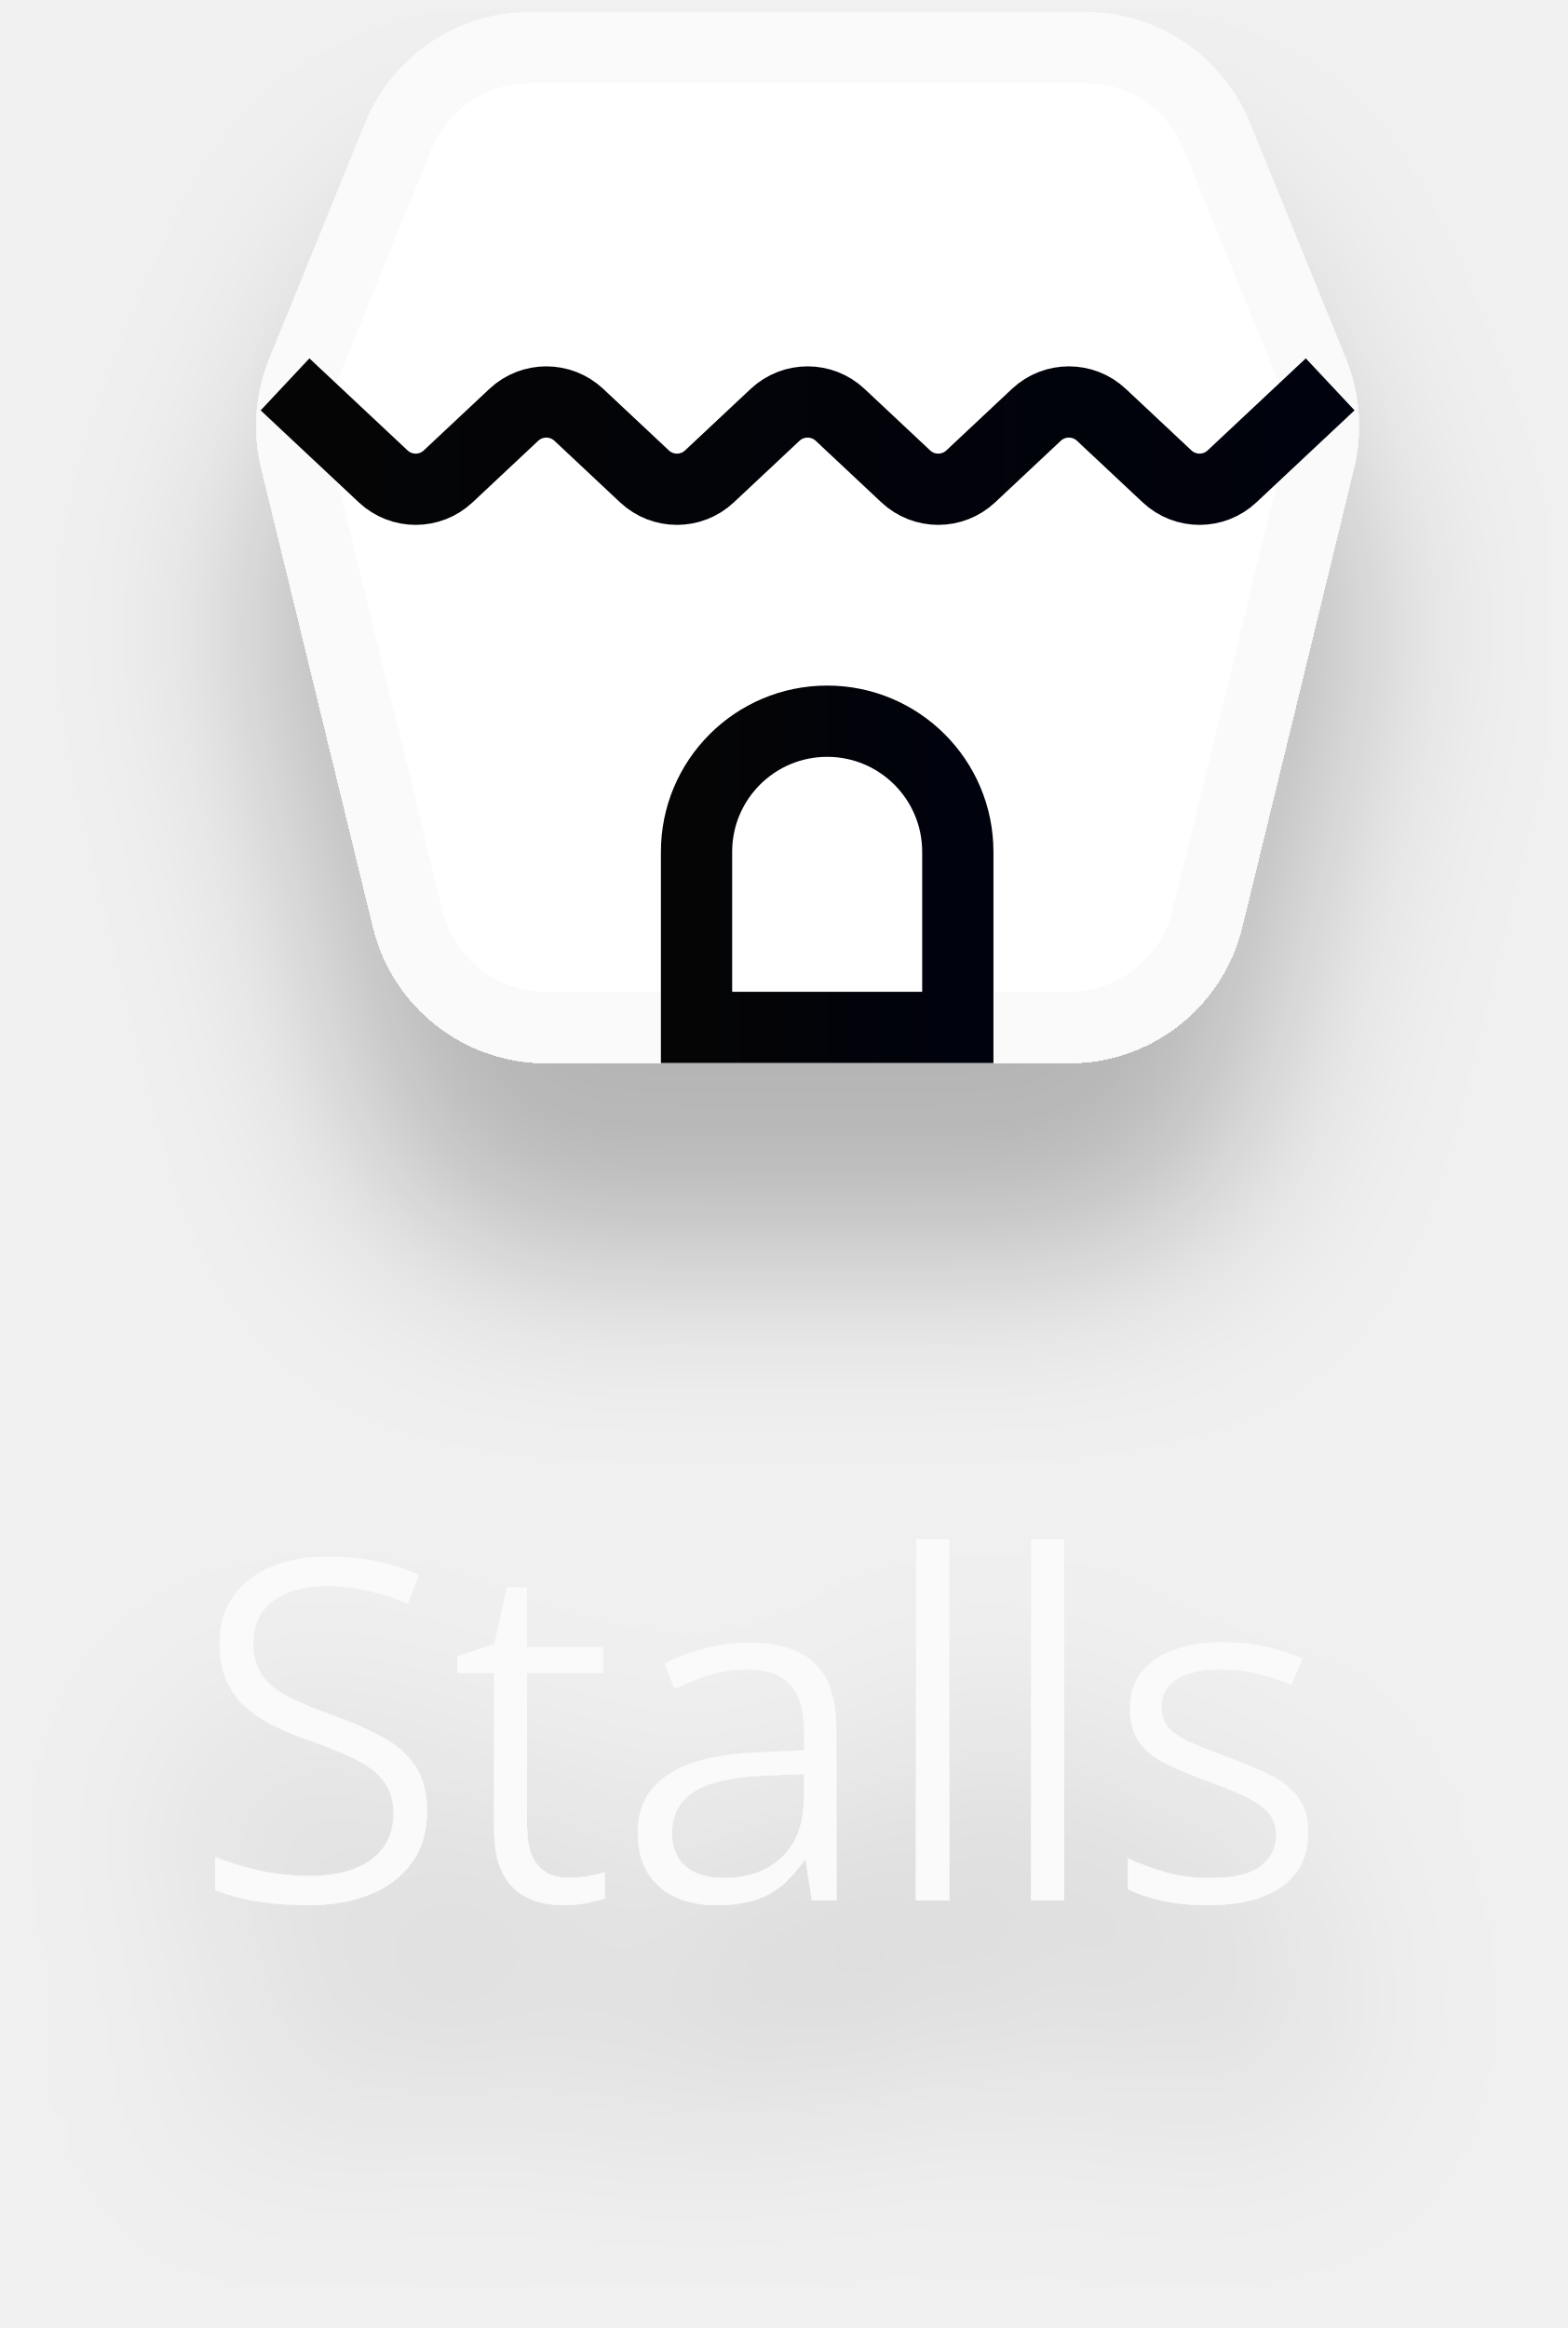
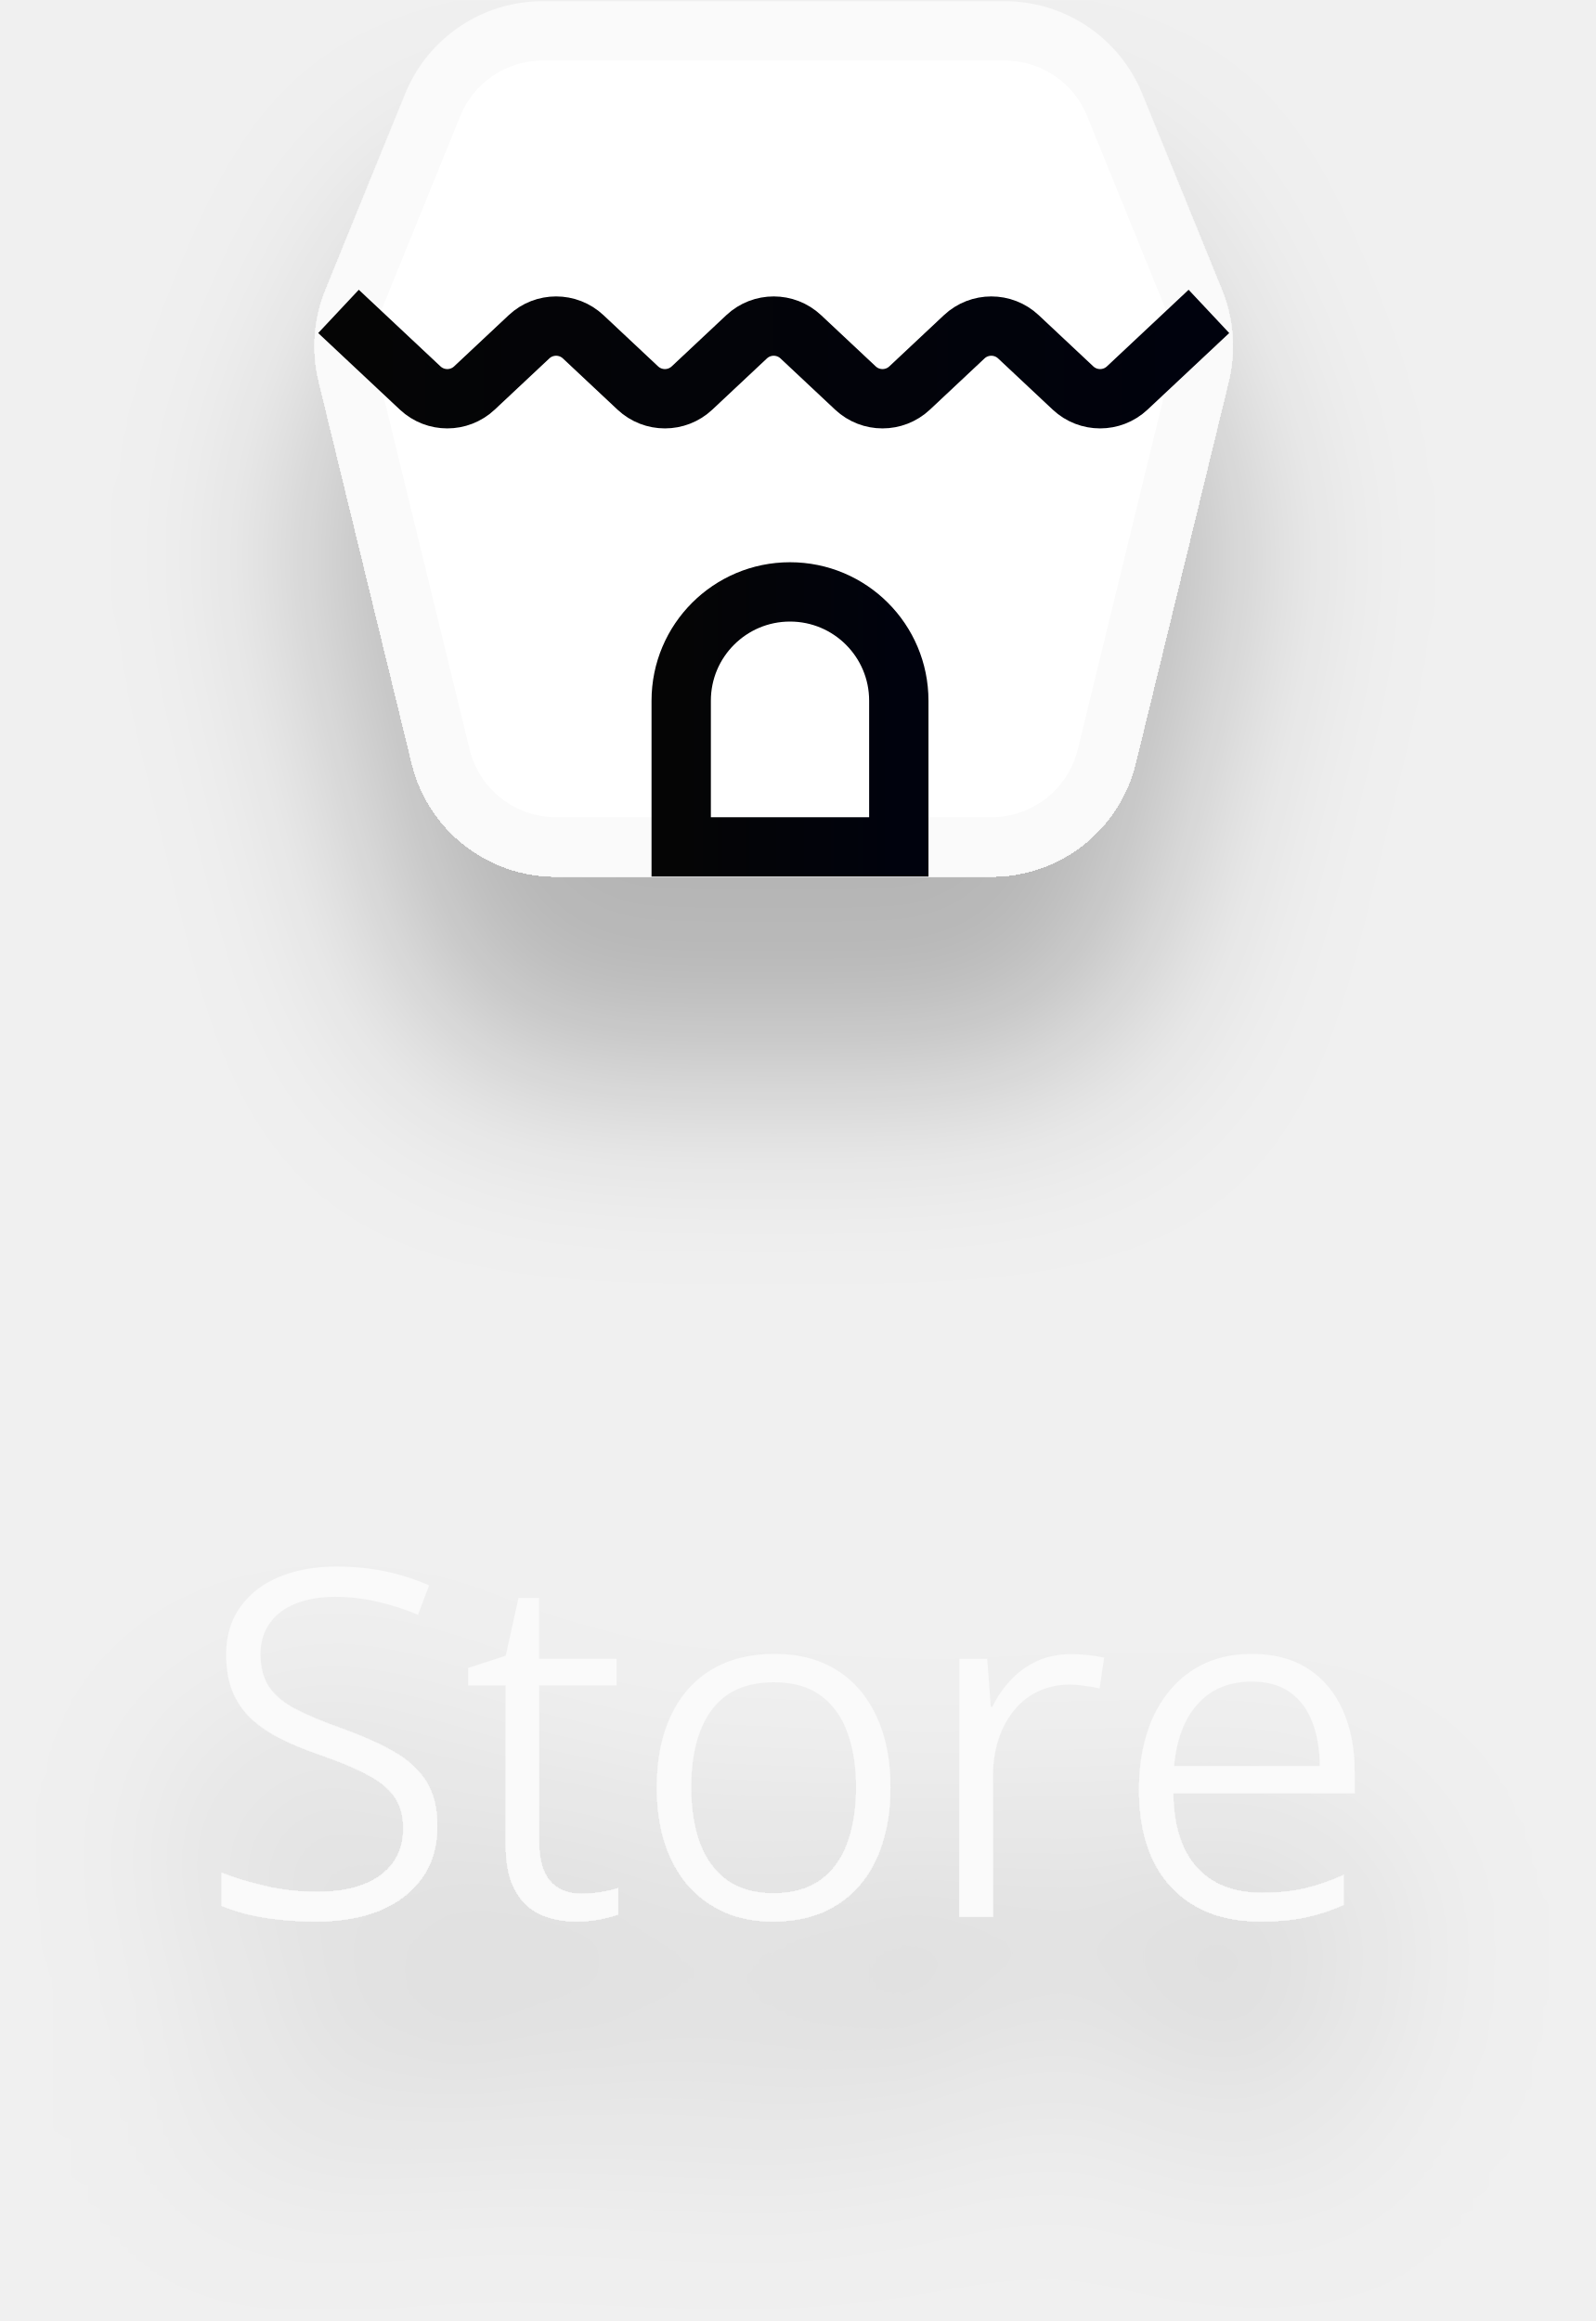
- <svg xmlns="http://www.w3.org/2000/svg" width="33" height="49" viewBox="0 0 33 49" fill="none">
-   <g filter="url(#filter0_d_945_16453)">
-     <path d="M8.988 38.125C8.988 38.548 8.881 38.908 8.666 39.204C8.454 39.497 8.161 39.72 7.787 39.873C7.416 40.023 6.983 40.098 6.488 40.098C6.212 40.098 5.953 40.085 5.712 40.059C5.474 40.033 5.256 39.995 5.058 39.946C4.862 39.898 4.687 39.84 4.53 39.775V39.092C4.781 39.193 5.077 39.284 5.419 39.365C5.764 39.447 6.13 39.487 6.518 39.487C6.882 39.487 7.196 39.437 7.46 39.336C7.724 39.235 7.927 39.087 8.07 38.892C8.214 38.696 8.285 38.457 8.285 38.174C8.285 37.91 8.225 37.692 8.104 37.52C7.984 37.344 7.794 37.189 7.533 37.056C7.276 36.919 6.934 36.777 6.508 36.631C6.208 36.527 5.941 36.414 5.707 36.294C5.473 36.17 5.274 36.03 5.111 35.874C4.952 35.715 4.83 35.529 4.745 35.317C4.664 35.102 4.623 34.855 4.623 34.575C4.623 34.191 4.721 33.864 4.916 33.594C5.111 33.32 5.38 33.114 5.722 32.974C6.067 32.83 6.459 32.759 6.898 32.759C7.263 32.759 7.605 32.793 7.924 32.861C8.243 32.93 8.541 33.026 8.817 33.149L8.588 33.755C8.321 33.641 8.043 33.551 7.753 33.486C7.466 33.418 7.175 33.384 6.879 33.384C6.563 33.384 6.29 33.431 6.059 33.525C5.827 33.617 5.648 33.752 5.521 33.931C5.395 34.106 5.331 34.321 5.331 34.575C5.331 34.849 5.391 35.075 5.512 35.254C5.632 35.43 5.814 35.581 6.059 35.708C6.303 35.835 6.612 35.965 6.986 36.099C7.406 36.248 7.764 36.406 8.061 36.572C8.36 36.738 8.59 36.943 8.749 37.188C8.909 37.432 8.988 37.744 8.988 38.125ZM11.967 39.526C12.107 39.526 12.245 39.515 12.382 39.492C12.519 39.469 12.634 39.442 12.729 39.409V39.951C12.628 39.99 12.499 40.024 12.343 40.054C12.187 40.083 12.027 40.098 11.864 40.098C11.575 40.098 11.321 40.046 11.102 39.941C10.884 39.837 10.713 39.668 10.59 39.434C10.466 39.199 10.404 38.885 10.404 38.491V35.215H9.628V34.858L10.404 34.605L10.668 33.408H11.093V34.668H12.694V35.215H11.093V38.462C11.093 38.817 11.168 39.084 11.317 39.263C11.467 39.438 11.684 39.526 11.967 39.526ZM15.771 34.575C16.389 34.575 16.848 34.72 17.148 35.01C17.45 35.3 17.602 35.76 17.602 36.392V40H17.094L16.962 39.155H16.928C16.791 39.351 16.641 39.52 16.479 39.663C16.316 39.803 16.124 39.91 15.902 39.985C15.681 40.06 15.409 40.098 15.087 40.098C14.755 40.098 14.465 40.041 14.218 39.927C13.97 39.813 13.777 39.644 13.637 39.419C13.497 39.191 13.427 38.908 13.427 38.569C13.427 38.039 13.64 37.633 14.066 37.353C14.496 37.07 15.134 36.914 15.98 36.885L16.928 36.841V36.489C16.928 35.995 16.825 35.646 16.62 35.444C16.415 35.239 16.12 35.137 15.736 35.137C15.46 35.137 15.194 35.176 14.94 35.254C14.687 35.332 14.439 35.43 14.198 35.547L13.988 35.01C14.232 34.889 14.506 34.787 14.809 34.702C15.115 34.617 15.435 34.575 15.771 34.575ZM16.923 37.339L16.064 37.373C15.393 37.402 14.905 37.516 14.599 37.715C14.296 37.913 14.145 38.202 14.145 38.579C14.145 38.895 14.242 39.133 14.438 39.292C14.633 39.452 14.896 39.531 15.229 39.531C15.746 39.531 16.156 39.386 16.459 39.097C16.765 38.807 16.92 38.389 16.923 37.842V37.339ZM19.98 40H19.286V32.402H19.98V40ZM22.401 40H21.708V32.402H22.401V40ZM27.538 38.565C27.538 38.897 27.455 39.176 27.289 39.404C27.123 39.632 26.884 39.805 26.571 39.922C26.259 40.039 25.883 40.098 25.443 40.098C25.072 40.098 24.747 40.067 24.467 40.005C24.187 39.943 23.946 39.862 23.744 39.761V39.116C23.972 39.227 24.236 39.325 24.535 39.409C24.835 39.491 25.142 39.531 25.458 39.531C25.953 39.531 26.311 39.45 26.532 39.287C26.754 39.124 26.864 38.901 26.864 38.618C26.864 38.446 26.815 38.299 26.718 38.179C26.62 38.055 26.469 37.941 26.264 37.837C26.059 37.733 25.79 37.622 25.458 37.505C25.123 37.381 24.83 37.259 24.579 37.139C24.328 37.018 24.133 36.867 23.993 36.685C23.856 36.499 23.788 36.255 23.788 35.952C23.788 35.509 23.965 35.168 24.32 34.927C24.678 34.686 25.152 34.565 25.741 34.565C26.064 34.565 26.363 34.596 26.64 34.658C26.92 34.72 27.178 34.803 27.416 34.907L27.182 35.464C26.967 35.37 26.731 35.291 26.474 35.23C26.22 35.168 25.961 35.137 25.697 35.137C25.3 35.137 24.992 35.205 24.774 35.342C24.56 35.475 24.452 35.666 24.452 35.913C24.452 36.102 24.503 36.255 24.604 36.372C24.708 36.486 24.864 36.589 25.072 36.68C25.284 36.771 25.551 36.877 25.873 36.997C26.199 37.114 26.487 37.236 26.737 37.363C26.988 37.487 27.183 37.643 27.323 37.832C27.466 38.018 27.538 38.262 27.538 38.565Z" fill="#FAFAFA" />
-     <path d="M25.415 19.336C25.088 20.679 23.884 21.625 22.501 21.625H11.499C10.116 21.625 8.912 20.679 8.585 19.336L6.23 9.676C6.08 9.064 6.128 8.42 6.365 7.836L8.383 2.871C8.842 1.74 9.941 1 11.162 1H22.838C24.059 1 25.158 1.74 25.617 2.871L27.635 7.836C27.872 8.42 27.92 9.064 27.77 9.676L25.415 19.336Z" fill="white" stroke="#FAFAFA" stroke-width="1.5" />
-     <path d="M6 8.09L8.066 10.027C8.451 10.388 9.049 10.388 9.434 10.027L10.816 8.731C11.201 8.371 11.799 8.371 12.184 8.731L13.566 10.027C13.951 10.388 14.549 10.388 14.934 10.027L16.316 8.731C16.701 8.371 17.299 8.371 17.684 8.731L19.066 10.027C19.451 10.388 20.049 10.388 20.434 10.027L21.816 8.731C22.201 8.371 22.799 8.371 23.184 8.731L24.566 10.027C24.951 10.388 25.549 10.388 25.934 10.027L28 8.09" stroke="url(#paint0_linear_945_16453)" stroke-width="1.5" />
-     <path d="M14.662 17.93C14.662 16.411 15.893 15.18 17.412 15.18V15.18C18.931 15.18 20.162 16.411 20.162 17.93V21.625H14.662V17.93Z" stroke="url(#paint1_linear_945_16453)" stroke-width="1.5" />
+ <svg xmlns="http://www.w3.org/2000/svg" width="33" height="48" viewBox="0 0 33 48" fill="none">
+   <g filter="url(#filter0_d_1865_22735)">
+     <path d="M9.043 37.764C9.043 38.187 8.936 38.547 8.721 38.843C8.509 39.136 8.216 39.359 7.842 39.512C7.471 39.662 7.038 39.737 6.543 39.737C6.266 39.737 6.007 39.724 5.767 39.697C5.529 39.672 5.311 39.634 5.112 39.585C4.917 39.536 4.741 39.479 4.585 39.414V38.731C4.836 38.832 5.132 38.923 5.474 39.004C5.819 39.086 6.185 39.126 6.572 39.126C6.937 39.126 7.251 39.076 7.515 38.975C7.778 38.874 7.982 38.726 8.125 38.531C8.268 38.335 8.34 38.096 8.34 37.813C8.34 37.549 8.28 37.331 8.159 37.158C8.039 36.983 7.848 36.828 7.588 36.695C7.331 36.558 6.989 36.416 6.562 36.27C6.263 36.166 5.996 36.053 5.762 35.933C5.527 35.809 5.329 35.669 5.166 35.513C5.007 35.353 4.884 35.168 4.8 34.956C4.718 34.742 4.678 34.494 4.678 34.214C4.678 33.83 4.775 33.503 4.971 33.233C5.166 32.959 5.435 32.752 5.776 32.612C6.121 32.469 6.514 32.398 6.953 32.398C7.318 32.398 7.66 32.432 7.979 32.5C8.298 32.569 8.595 32.665 8.872 32.788L8.643 33.394C8.376 33.28 8.097 33.19 7.808 33.125C7.521 33.057 7.23 33.023 6.934 33.023C6.618 33.023 6.344 33.07 6.113 33.164C5.882 33.255 5.703 33.391 5.576 33.57C5.449 33.745 5.386 33.96 5.386 34.214C5.386 34.487 5.446 34.714 5.566 34.893C5.687 35.069 5.869 35.22 6.113 35.347C6.357 35.474 6.667 35.604 7.041 35.737C7.461 35.887 7.819 36.045 8.115 36.211C8.415 36.377 8.644 36.582 8.804 36.826C8.963 37.071 9.043 37.383 9.043 37.764ZM12.021 39.165C12.162 39.165 12.3 39.154 12.437 39.131C12.573 39.108 12.689 39.081 12.783 39.048V39.59C12.682 39.629 12.554 39.663 12.398 39.693C12.241 39.722 12.082 39.737 11.919 39.737C11.629 39.737 11.375 39.684 11.157 39.58C10.939 39.476 10.768 39.307 10.645 39.072C10.521 38.838 10.459 38.524 10.459 38.13V34.854H9.683V34.497L10.459 34.243L10.723 33.047H11.148V34.307H12.749V34.854H11.148V38.101C11.148 38.456 11.222 38.723 11.372 38.902C11.522 39.077 11.738 39.165 12.021 39.165ZM18.413 36.963C18.413 37.39 18.358 37.774 18.247 38.115C18.14 38.457 17.982 38.749 17.773 38.989C17.565 39.23 17.311 39.416 17.012 39.546C16.712 39.673 16.369 39.737 15.981 39.737C15.617 39.737 15.287 39.673 14.99 39.546C14.697 39.416 14.445 39.232 14.233 38.994C14.025 38.754 13.864 38.462 13.75 38.12C13.639 37.779 13.584 37.393 13.584 36.963C13.584 36.384 13.682 35.889 13.877 35.479C14.072 35.065 14.351 34.75 14.712 34.532C15.076 34.313 15.513 34.204 16.02 34.204C16.519 34.204 16.947 34.317 17.305 34.541C17.663 34.766 17.936 35.085 18.125 35.498C18.317 35.908 18.413 36.397 18.413 36.963ZM14.292 36.963C14.292 37.406 14.352 37.792 14.473 38.12C14.596 38.449 14.784 38.705 15.034 38.887C15.285 39.066 15.605 39.156 15.996 39.156C16.39 39.156 16.712 39.066 16.963 38.887C17.217 38.705 17.404 38.449 17.524 38.12C17.645 37.788 17.705 37.403 17.705 36.963C17.705 36.53 17.645 36.151 17.524 35.825C17.407 35.5 17.223 35.246 16.973 35.064C16.725 34.881 16.403 34.79 16.006 34.79C15.426 34.79 14.995 34.982 14.712 35.367C14.432 35.751 14.292 36.283 14.292 36.963ZM22.148 34.209C22.269 34.209 22.388 34.216 22.505 34.229C22.625 34.242 22.734 34.26 22.832 34.282L22.739 34.917C22.645 34.894 22.542 34.877 22.432 34.864C22.324 34.847 22.217 34.839 22.109 34.839C21.881 34.839 21.67 34.885 21.475 34.976C21.283 35.064 21.116 35.192 20.977 35.362C20.837 35.528 20.727 35.728 20.649 35.962C20.571 36.197 20.532 36.457 20.532 36.743V39.639H19.839V34.307H20.415L20.488 35.298H20.523C20.62 35.096 20.745 34.914 20.898 34.751C21.051 34.585 21.232 34.453 21.44 34.356C21.652 34.258 21.888 34.209 22.148 34.209ZM25.894 34.204C26.349 34.204 26.735 34.307 27.051 34.512C27.366 34.717 27.606 35.004 27.769 35.371C27.931 35.736 28.013 36.157 28.013 36.636V37.085H24.263C24.269 37.752 24.43 38.264 24.746 38.618C25.062 38.97 25.509 39.146 26.089 39.146C26.424 39.146 26.719 39.117 26.973 39.058C27.227 38.999 27.497 38.907 27.783 38.779V39.395C27.516 39.512 27.251 39.598 26.987 39.654C26.724 39.709 26.416 39.737 26.064 39.737C25.54 39.737 25.091 39.629 24.717 39.414C24.342 39.2 24.054 38.889 23.852 38.482C23.654 38.075 23.555 37.585 23.555 37.012C23.555 36.455 23.648 35.965 23.833 35.542C24.022 35.119 24.29 34.79 24.639 34.556C24.987 34.322 25.405 34.204 25.894 34.204ZM25.884 34.776C25.422 34.776 25.05 34.929 24.77 35.235C24.494 35.537 24.329 35.967 24.277 36.524H27.295C27.292 36.179 27.24 35.874 27.139 35.611C27.038 35.347 26.883 35.142 26.675 34.995C26.47 34.849 26.206 34.776 25.884 34.776Z" fill="#FAFAFA" />
+     <path d="M22.885 15.641C22.617 16.74 21.632 17.514 20.501 17.514H11.499C10.368 17.514 9.383 16.74 9.115 15.641L7.188 7.738C7.066 7.237 7.104 6.71 7.299 6.232L8.95 2.169C9.325 1.244 10.225 0.639 11.223 0.639H20.776C21.775 0.639 22.674 1.244 23.05 2.169L24.701 6.232C24.895 6.71 24.934 7.237 24.812 7.738L22.885 15.641Z" fill="white" stroke="#FAFAFA" stroke-width="1.227" />
+     <path d="M7 6.44L8.69 8.025C9.005 8.32 9.495 8.32 9.81 8.025L10.94 6.965C11.255 6.67 11.745 6.67 12.06 6.965L13.19 8.025C13.505 8.32 13.995 8.32 14.31 8.025L15.44 6.965C15.755 6.67 16.245 6.67 16.56 6.965L17.69 8.025C18.005 8.32 18.495 8.32 18.81 8.025L19.94 6.965C20.255 6.67 20.745 6.67 21.06 6.965L22.19 8.025C22.505 8.32 22.995 8.32 23.31 8.025L25 6.44" stroke="url(#paint0_linear_1865_22735)" stroke-width="1.227" />
+     <path d="M14.087 14.491C14.087 13.248 15.095 12.241 16.337 12.241V12.241C17.58 12.241 18.587 13.248 18.587 14.491V17.514H14.087V14.491Z" stroke="url(#paint1_linear_1865_22735)" stroke-width="1.227" />
  </g>
  <defs>
-     <filter id="filter0_d_945_16453" x="0.53" y="0.25" width="32.076" height="47.848" filterUnits="userSpaceOnUse" color-interpolation-filters="sRGB">
+     <filter id="filter0_d_1865_22735" x="0.585" y="0.025" width="31.428" height="47.711" filterUnits="userSpaceOnUse" color-interpolation-filters="sRGB">
      <feFlood flood-opacity="0" result="BackgroundImageFix" />
      <feColorMatrix in="SourceAlpha" type="matrix" values="0 0 0 0 0 0 0 0 0 0 0 0 0 0 0 0 0 0 127 0" result="hardAlpha" />
      <feOffset dy="4" />
      <feGaussianBlur stdDeviation="2" />
      <feComposite in2="hardAlpha" operator="out" />
      <feColorMatrix type="matrix" values="0 0 0 0 0 0 0 0 0 0 0 0 0 0 0 0 0 0 0.25 0" />
-       <feBlend mode="normal" in2="BackgroundImageFix" result="effect1_dropShadow_945_16453" />
-       <feBlend mode="normal" in="SourceGraphic" in2="effect1_dropShadow_945_16453" result="shape" />
+       <feBlend mode="normal" in2="BackgroundImageFix" result="effect1_dropShadow_1865_22735" />
+       <feBlend mode="normal" in="SourceGraphic" in2="effect1_dropShadow_1865_22735" result="shape" />
    </filter>
-     <linearGradient id="paint0_linear_945_16453" x1="6" y1="9.31" x2="28" y2="9.31" gradientUnits="userSpaceOnUse">
+     <linearGradient id="paint0_linear_1865_22735" x1="7" y1="7.438" x2="25" y2="7.438" gradientUnits="userSpaceOnUse">
      <stop stop-color="#050505" />
      <stop offset="1" stop-color="#00020D" />
    </linearGradient>
-     <linearGradient id="paint1_linear_945_16453" x1="14.662" y1="18.23" x2="20.162" y2="18.23" gradientUnits="userSpaceOnUse">
+     <linearGradient id="paint1_linear_1865_22735" x1="14.087" y1="14.736" x2="18.587" y2="14.736" gradientUnits="userSpaceOnUse">
      <stop stop-color="#050505" />
      <stop offset="1" stop-color="#00020D" />
    </linearGradient>
  </defs>
</svg>
